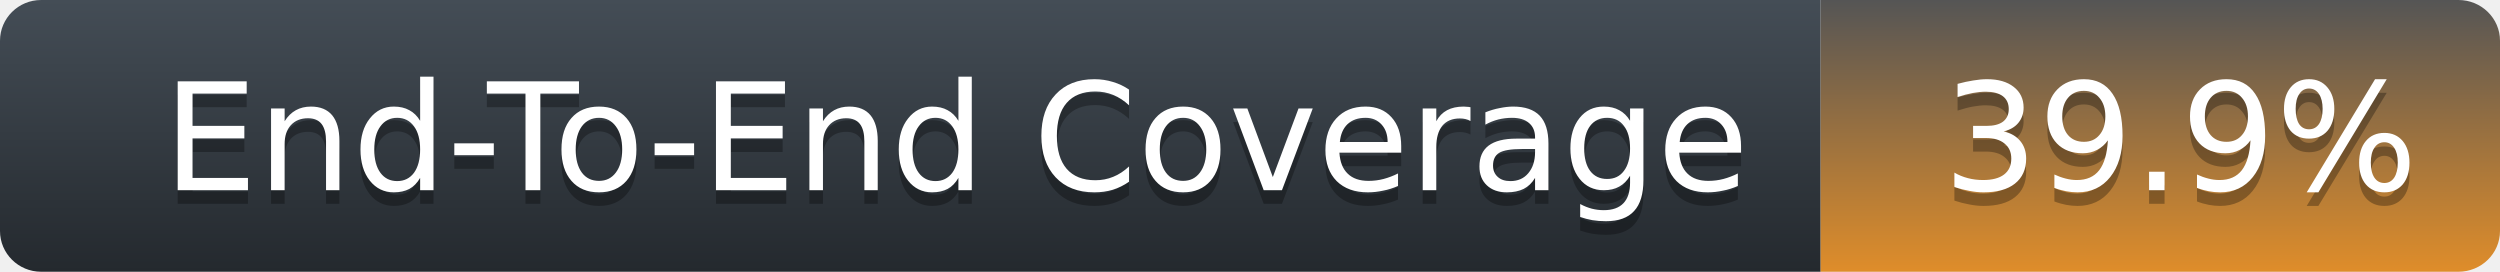
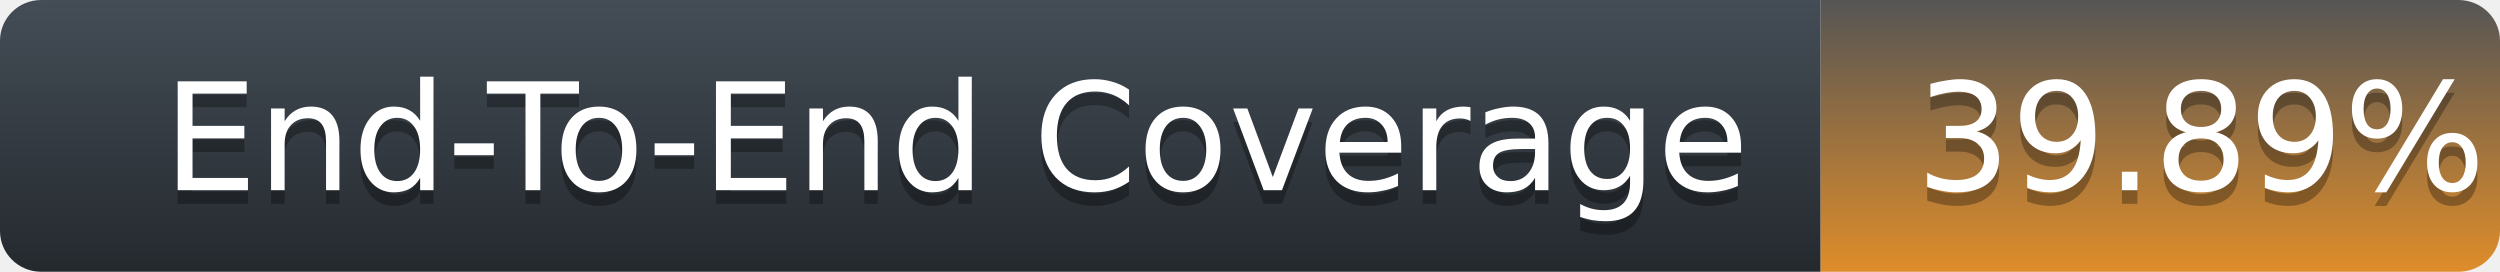
<svg xmlns="http://www.w3.org/2000/svg" width="184" height="20">
  <defs>
    <linearGradient id="title-fill" x1="50%" y1="0%" x2="50%" y2="100%">
      <stop stop-color="#444D56" offset="0%" />
      <stop stop-color="#24292E" offset="100%" />
    </linearGradient>
    <linearGradient id="coverage-fill" x1="50%" y1="0%" x2="50%" y2="100%">
      <stop stop-color="#555" offset="0%" />
      <stop stop-color="#df8d2a" offset="100%" />
    </linearGradient>
  </defs>
  <g fill="none" fill-rule="evenodd">
    <g font-family="'DejaVu Sans',Verdana,Geneva,sans-serif" font-size="11">
      <path d="M0,3 C0,1.343 1.355,0 3.027,0 L134,0 L134,20 L3.027,20 C1.355,20 0,18.657 0,17 L0,3 Z" fill="url(#title-fill)" fill-rule="nonzero" />
      <text fill="#010101" fill-opacity=".3">
        <tspan x="12" y="15" aria-hidden="true">End-To-End Coverage</tspan>
      </text>
      <text fill="#FFFFFF">
        <tspan x="12" y="14">End-To-End Coverage</tspan>
      </text>
    </g>
    <g transform="translate(134)" font-family="'DejaVu Sans',Verdana,Geneva,sans-serif" font-size="11">
      <path d="M0 0h46.939C48.629 0 50 1.343 50 3v14c0 1.657-1.37 3-3.061 3H0V0z" fill="url(#coverage-fill)" fill-rule="nonzero" />
      <text fill="#010101" fill-opacity=".3" aria-hidden="true">
-         <tspan x="9" y="15">39.9%</tspan>
+         <tspan x="7" y="15">39.89%</tspan>
      </text>
      <text fill="#FFFFFF">
-         <tspan x="9" y="14">39.9%</tspan>
+         <tspan x="7" y="14">39.89%</tspan>
      </text>
    </g>
  </g>
</svg>
